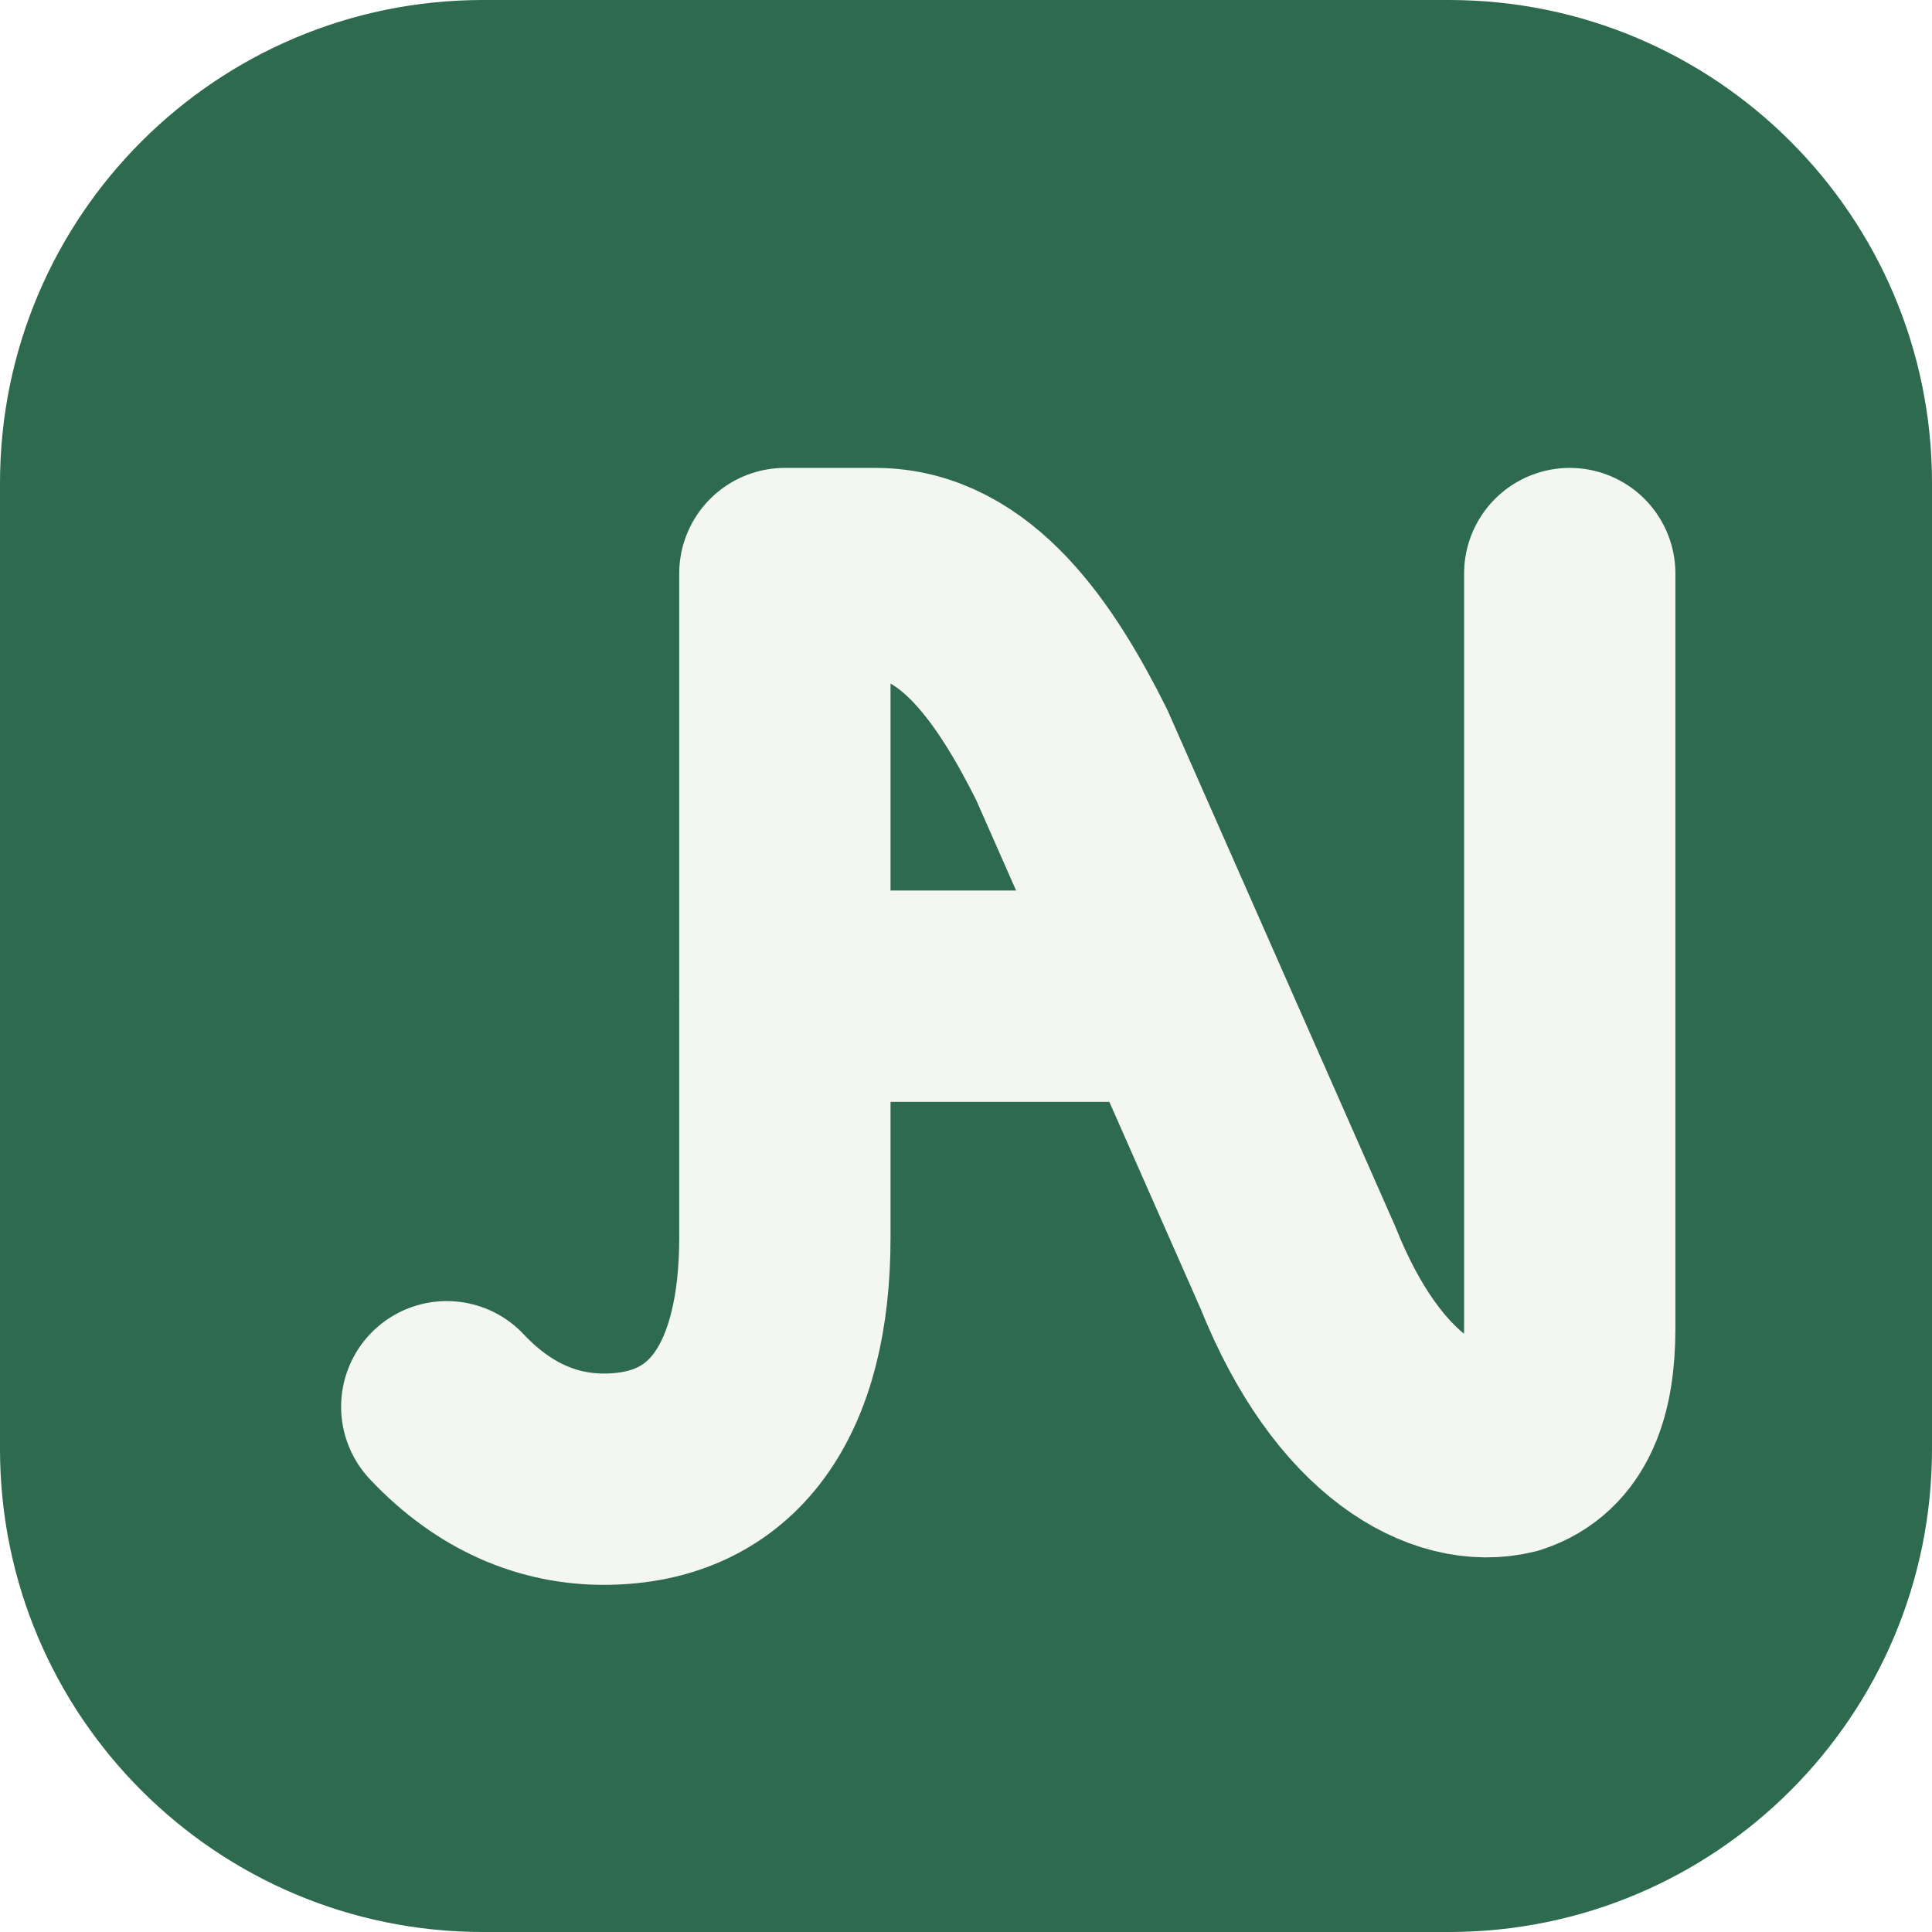
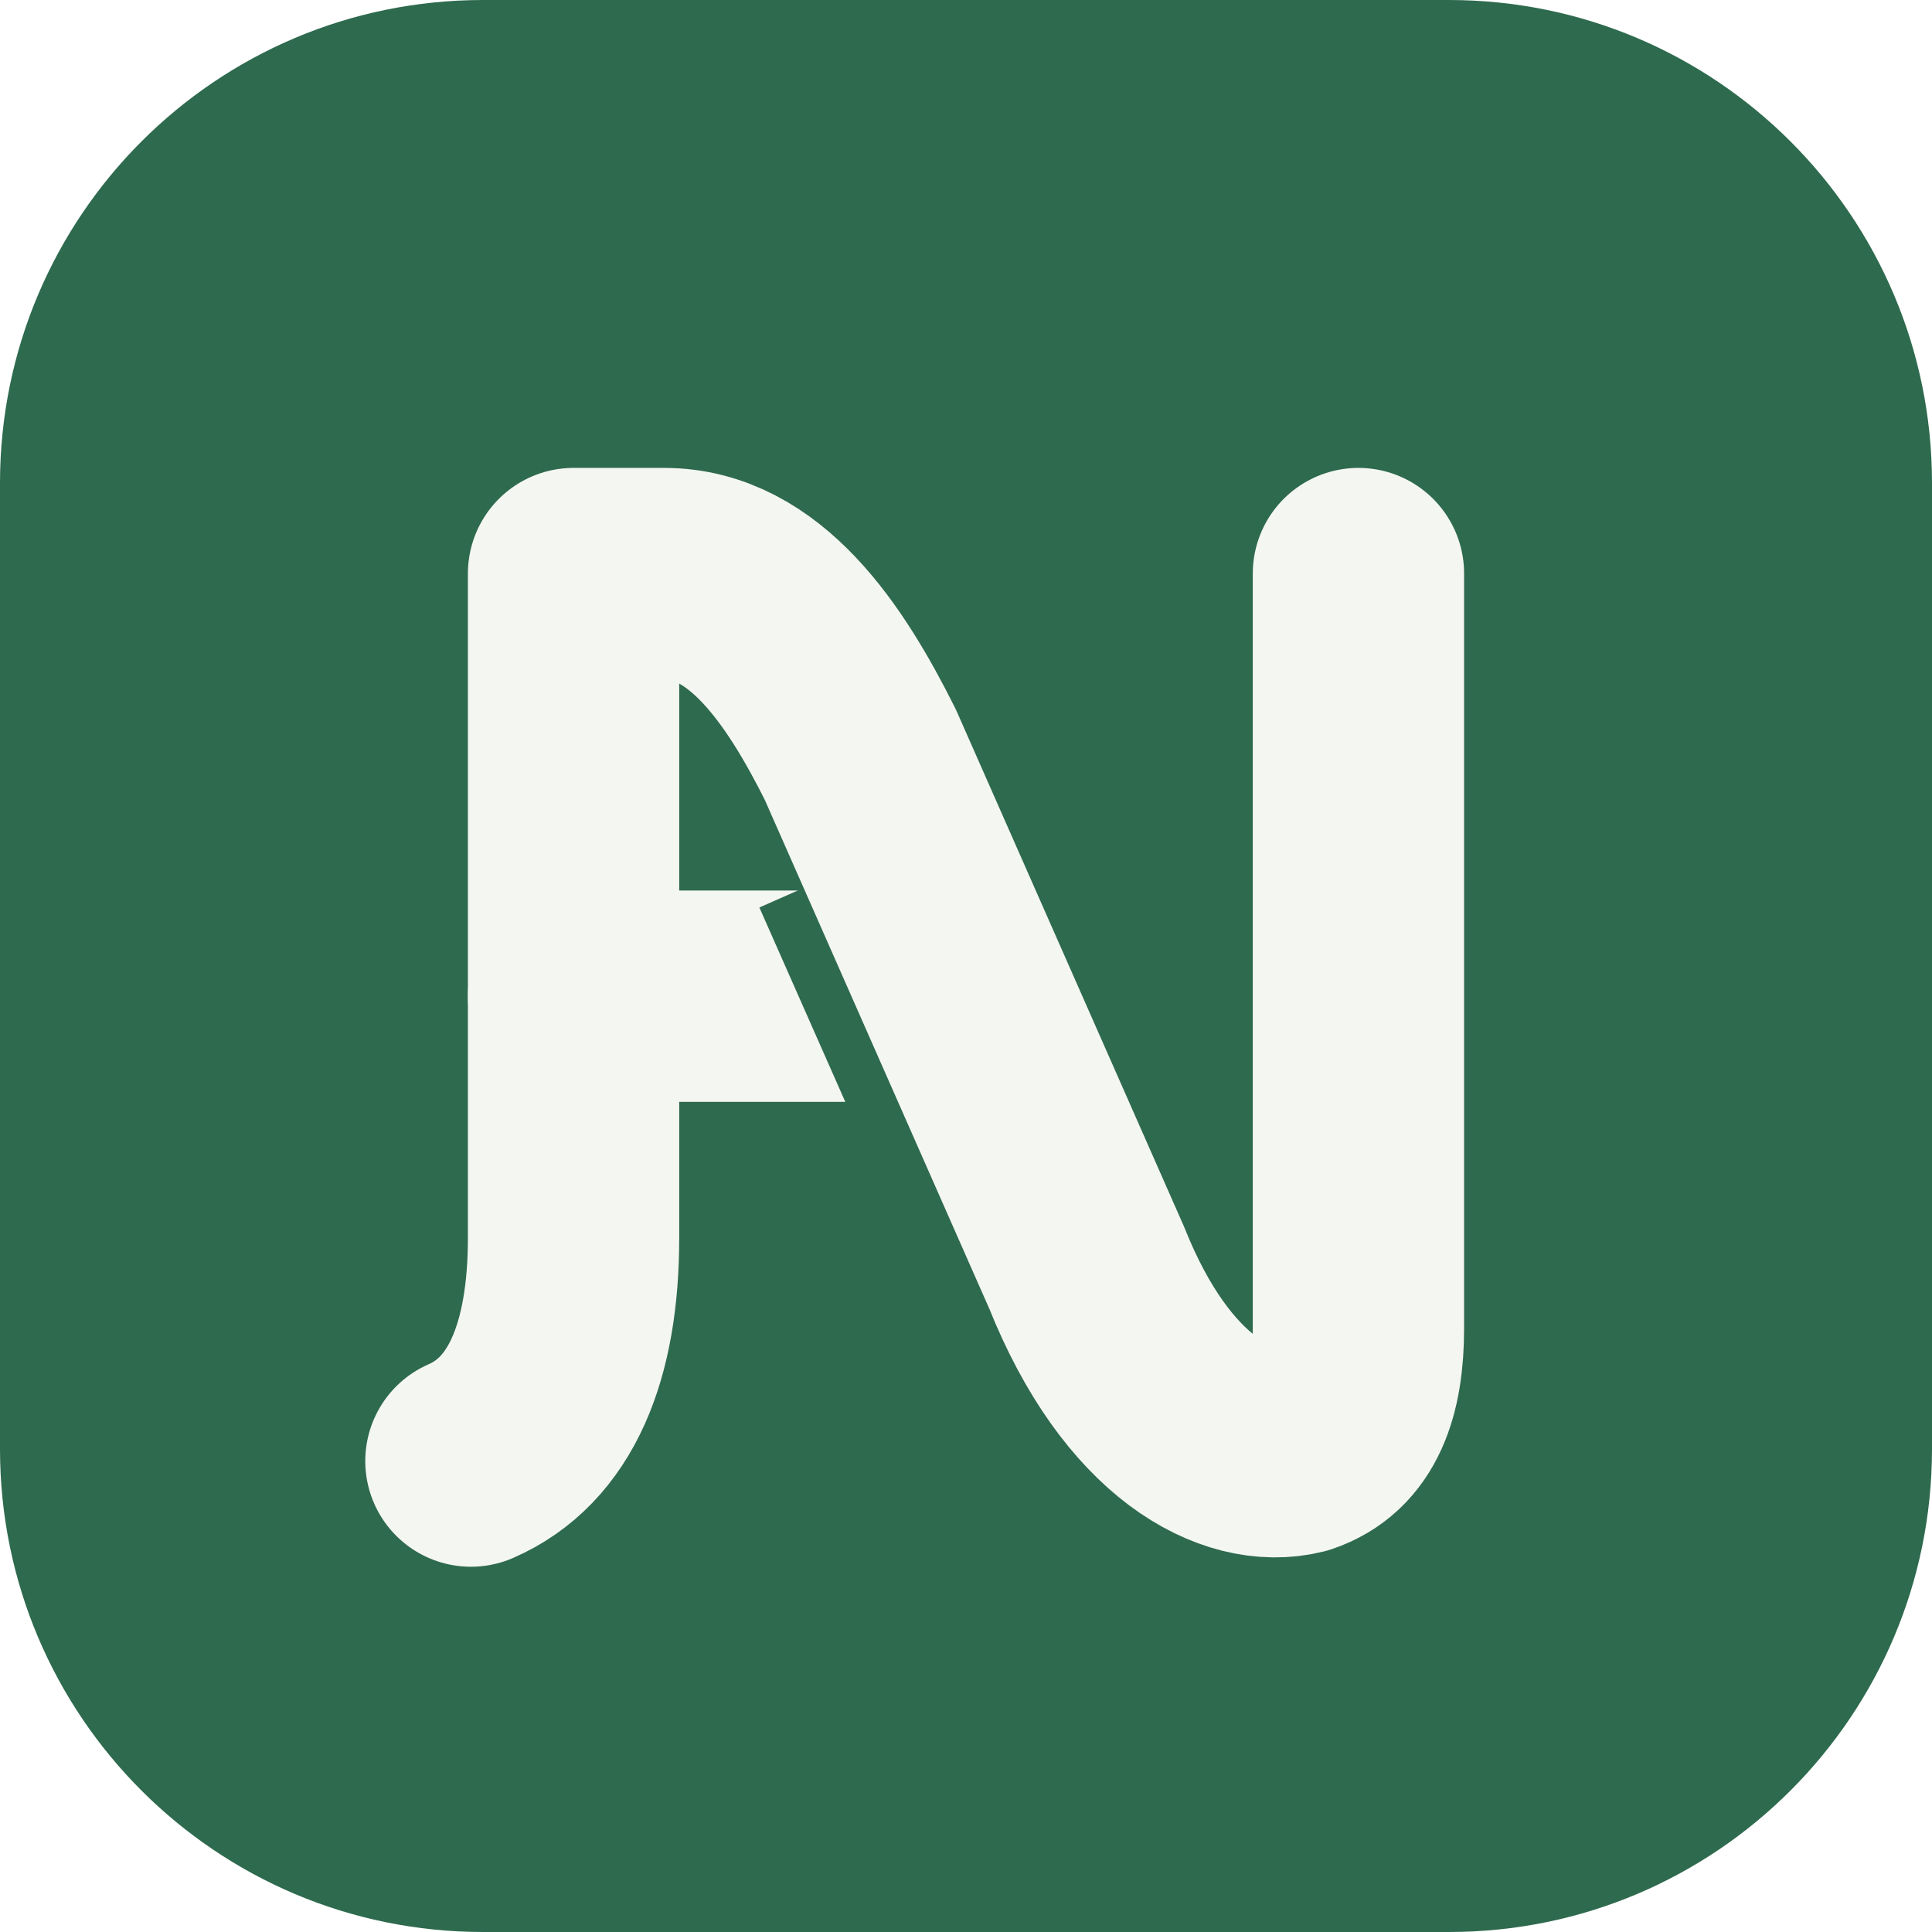
<svg xmlns="http://www.w3.org/2000/svg" viewBox="0 0 64 64">
  <rect width="64" height="64" rx="16" fill="#2E6A4E" />
  <g fill="none" stroke="#F4F6F1" stroke-width="7" stroke-linecap="round" stroke-linejoin="round">
-     <path d="M14.8 46.6 C16.4 48.3 18.2 49 20 49 C24 49 26 46 26 41 V19 H29 C32 19 34 22 35.5 25 L43 42 C45 47 48 48.5 50 48 C51.5 47.5 52 46 52 44 V19" />
-     <path d="M26 33 H37" />
+     <path d="M19 33 H32.03" />
+     <path d="M29.82 28 L34.24 38" stroke="#2E6A4E" stroke-width="10.2" stroke-linecap="butt" />
+     <path d="M15.6 48.4 C17.9 47.4 19 44.8 19 41 V19 H22 C25 19 27 22 28.5 25 L36 42 C38 47 41 48.5 43 48 C44.5 47.5 45 46 45 44 V19" />
  </g>
</svg>
